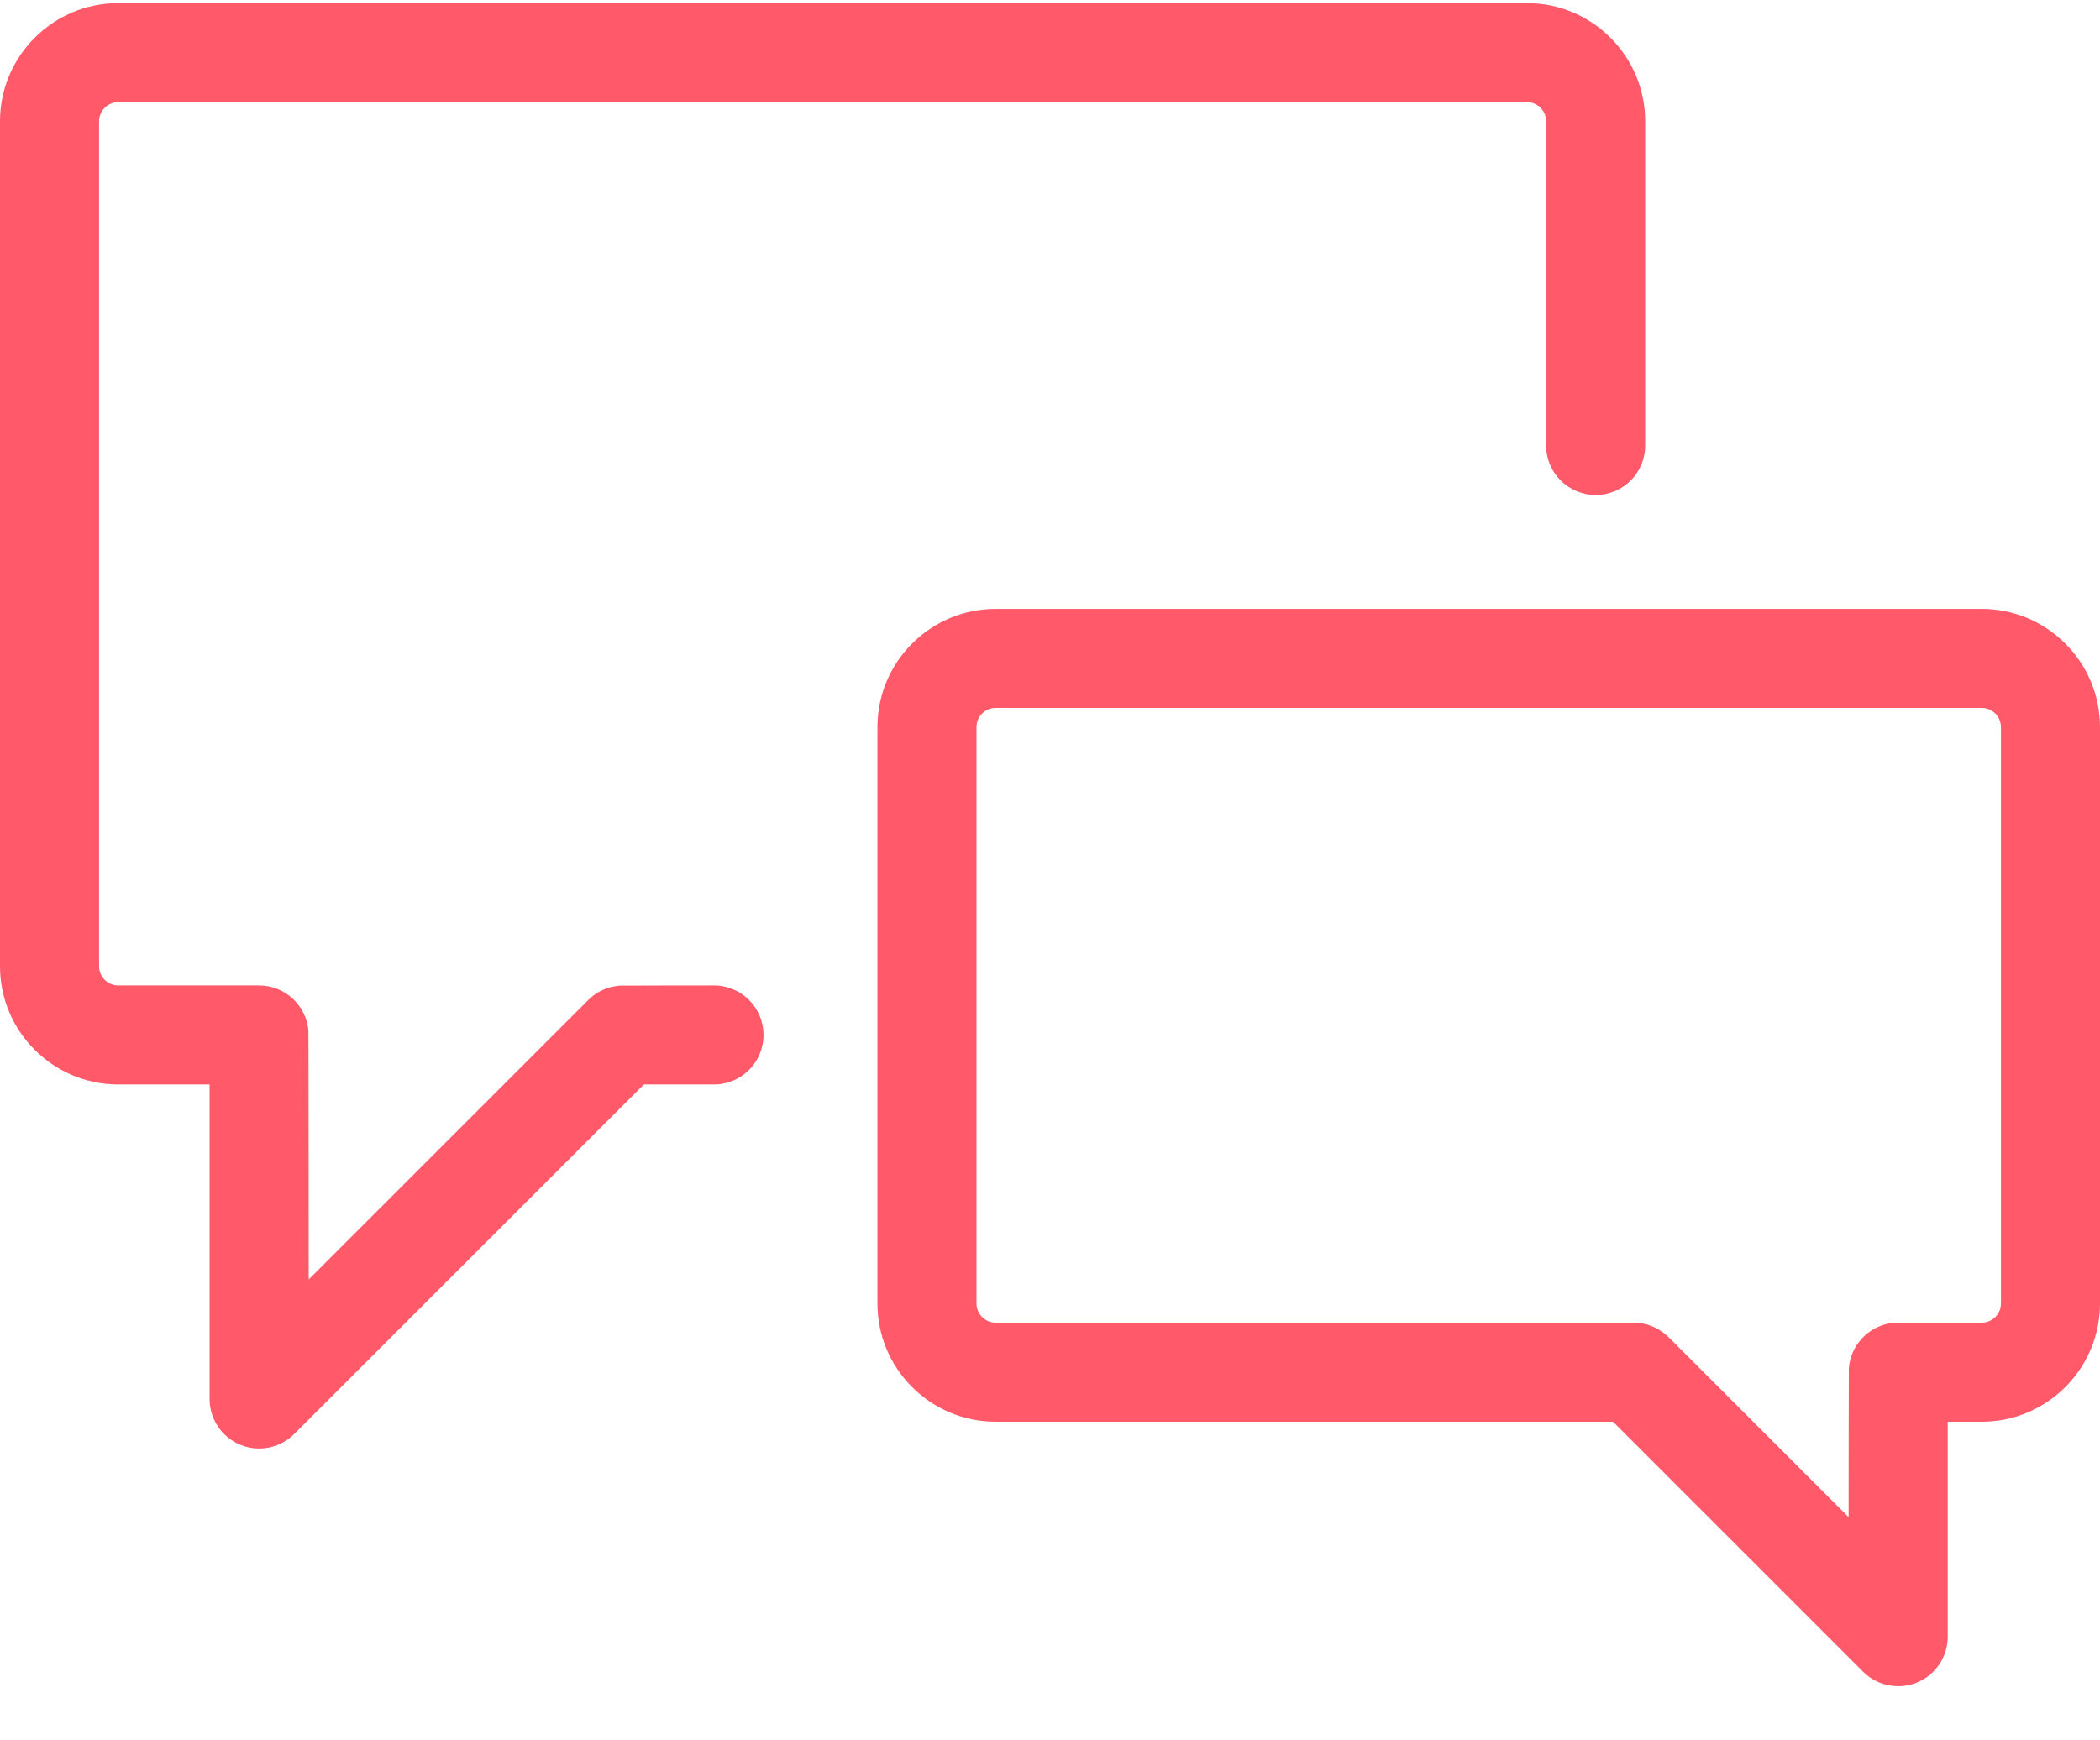
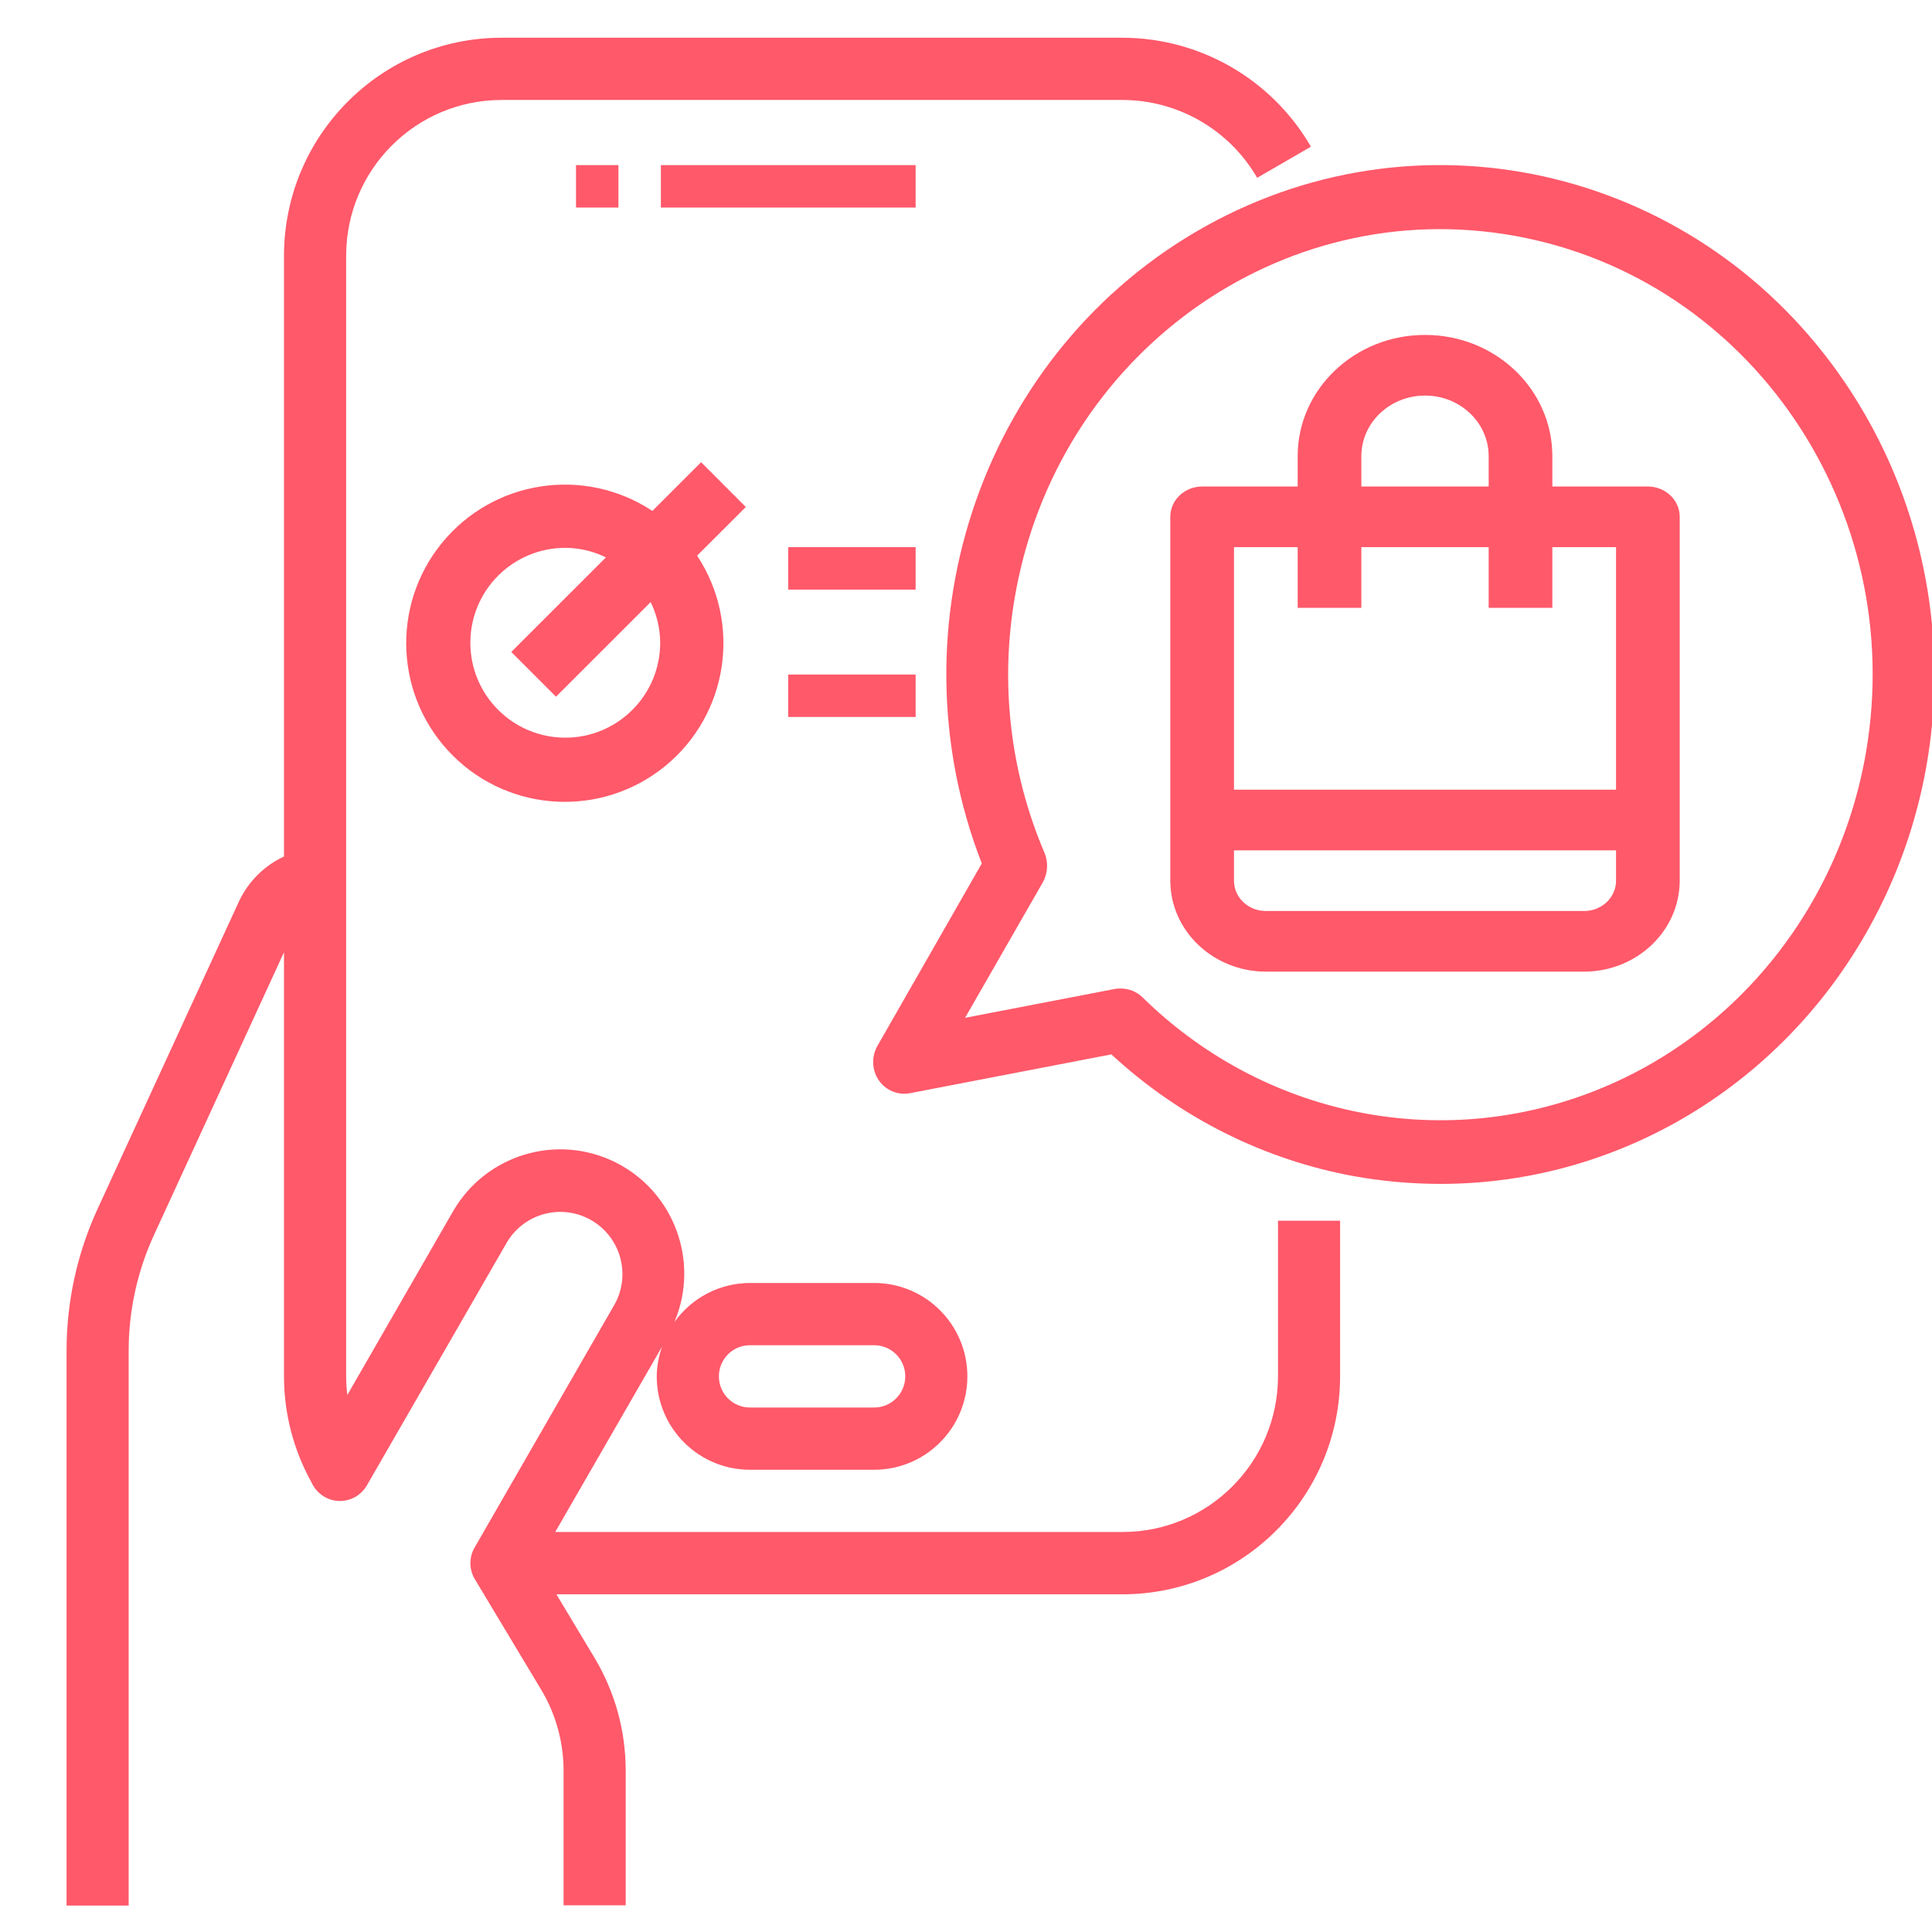
- <svg xmlns="http://www.w3.org/2000/svg" width="35px" height="29px" viewBox="0 0 35 29" version="1.1">
+ <svg xmlns="http://www.w3.org/2000/svg" width="28px" height="28px" viewBox="0 0 28 28" version="1.1">
  <g id="Page-1" stroke="none" stroke-width="1" fill="none" fill-rule="evenodd">
-     <g id="Group-52" transform="translate(-9, -8)">
+     <g id="descarga_app" transform="translate(-12, -8)">
      <rect id="Rectangle-Copy-13" x="0" y="0" width="53" height="44" />
-       <g id="asistencia" transform="translate(9, 8)" fill="#FF596A">
-         <g id="chat">
-           <path d="M25.45,0.052 L1.971,0.052 C0.884,0.052 0,0.936 0,2.023 L0,16.108 C0,17.195 0.884,18.079 1.971,18.079 L3.493,18.079 L3.493,23.323 C3.493,23.657 3.694,23.958 4.003,24.086 C4.105,24.128 4.212,24.149 4.319,24.149 C4.534,24.149 4.745,24.065 4.903,23.907 L10.731,18.079 L11.9,18.079 C12.356,18.079 12.725,17.71 12.725,17.254 C12.725,16.798 12.356,16.428 11.9,16.428 C11.9,16.428 10.349,16.429 10.332,16.431 C10.14,16.444 9.952,16.523 9.805,16.67 L5.145,21.33 C5.145,21.33 5.143,17.202 5.14,17.18 C5.103,16.759 4.75,16.428 4.319,16.428 L1.971,16.428 C1.795,16.428 1.651,16.285 1.651,16.109 L1.651,2.023 C1.651,1.846 1.795,1.703 1.971,1.703 L25.45,1.703 C25.626,1.703 25.769,1.846 25.769,2.023 L25.769,7.427 C25.769,7.883 26.139,8.252 26.595,8.252 C27.051,8.252 27.42,7.883 27.42,7.427 L27.42,2.023 C27.42,0.936 26.536,0.052 25.45,0.052 Z" id="Path" fill-rule="nonzero" />
-           <path d="M33.029,10.151 L16.595,10.151 C15.508,10.151 14.624,11.035 14.624,12.122 L14.624,21.731 C14.624,22.818 15.508,23.702 16.595,23.702 L26.884,23.702 L31.052,27.87 C31.21,28.028 31.421,28.112 31.636,28.112 C31.742,28.112 31.85,28.092 31.952,28.049 C32.26,27.922 32.462,27.621 32.462,27.287 L32.462,23.702 L33.029,23.702 C34.116,23.702 35,22.818 35,21.731 L35,12.122 C35,11.035 34.116,10.151 33.029,10.151 Z M33.349,21.731 C33.349,21.907 33.205,22.05 33.029,22.05 L31.636,22.05 C31.202,22.05 30.846,22.386 30.814,22.812 C30.812,22.831 30.81,25.293 30.81,25.293 L27.813,22.295 C27.809,22.292 27.806,22.289 27.803,22.286 C27.791,22.275 27.78,22.265 27.77,22.256 C27.624,22.128 27.434,22.05 27.226,22.05 L16.595,22.05 C16.418,22.05 16.275,21.907 16.275,21.731 L16.275,12.122 C16.275,11.945 16.418,11.802 16.595,11.802 L33.029,11.802 C33.205,11.802 33.349,11.945 33.349,12.122 L33.349,21.731 L33.349,21.731 Z" id="Shape" fill-rule="nonzero" />
+       <g id="descarga" transform="translate(9, 8)" fill="#FF596A">
+         <g id="download-app" transform="translate(3.964844, 0.546875)">
+           <g id="Icon/download-app" fill-rule="nonzero">
+             <polygon id="Path" points="7.383 1.846 7.998 1.846 7.998 2.461 7.383 2.461" />
+             <polygon id="Path" points="8.613 1.846 12.305 1.846 12.305 2.461 8.613 2.461" />
+             <path d="M17.557,19.4 C17.555,20.646 16.548,21.655 15.306,21.656 L7.082,21.656 L8.63,18.97 C8.581,19.108 8.555,19.254 8.553,19.4 C8.553,20.148 9.158,20.754 9.904,20.754 L11.704,20.754 C12.45,20.754 13.055,20.148 13.055,19.4 C13.055,18.653 12.45,18.047 11.704,18.047 L9.904,18.047 C9.469,18.048 9.061,18.259 8.809,18.614 C9.18,17.738 8.806,16.724 7.956,16.299 C7.106,15.875 6.073,16.187 5.599,17.012 L4.069,19.67 C4.058,19.581 4.052,19.491 4.052,19.4 L4.052,3.158 C4.053,1.913 5.06,0.904 6.302,0.902 L15.306,0.902 C16.109,0.904 16.852,1.334 17.255,2.03 L18.034,1.579 C17.47,0.604 16.431,0.003 15.306,0 L6.302,0 C4.563,0.002 3.153,1.415 3.151,3.158 L3.151,11.866 C2.865,11.999 2.634,12.229 2.499,12.516 L0.456,16.959 C0.154,17.61 -0.002,18.321 2.15657941e-05,19.039 L2.15657941e-05,27.07 L0.9,27.07 L0.9,19.039 C0.898,18.452 1.026,17.871 1.273,17.338 L3.151,13.254 L3.151,19.4 C3.151,19.939 3.289,20.469 3.551,20.939 C3.621,21.094 3.771,21.198 3.94,21.206 C4.109,21.214 4.269,21.127 4.353,20.979 L6.379,17.463 C6.629,17.035 7.177,16.89 7.606,17.138 C8.034,17.386 8.183,17.934 7.938,18.365 L5.913,21.882 C5.831,22.024 5.832,22.2 5.917,22.34 L6.881,23.946 C7.091,24.298 7.202,24.7 7.203,25.11 L7.203,27.066 L8.103,27.066 L8.103,25.11 C8.103,24.536 7.947,23.973 7.653,23.482 L7.099,22.559 L15.306,22.559 C17.045,22.557 18.455,21.144 18.457,19.4 L18.457,17.145 L17.557,17.145 L17.557,19.4 Z M9.904,18.949 L11.704,18.949 C11.953,18.949 12.155,19.151 12.155,19.4 C12.155,19.65 11.953,19.852 11.704,19.852 L9.904,19.852 C9.655,19.852 9.454,19.65 9.454,19.4 C9.454,19.151 9.655,18.949 9.904,18.949 Z" id="Shape" />
+             <path d="M25.775,4.999 C23.692,1.926 19.706,0.951 16.506,2.733 C13.307,4.515 11.912,8.487 13.264,11.967 L11.752,14.61 C11.663,14.765 11.67,14.96 11.77,15.108 C11.872,15.256 12.048,15.329 12.221,15.297 L15.142,14.734 C16.134,15.651 17.355,16.263 18.667,16.501 C19.079,16.574 19.497,16.611 19.915,16.611 C22.584,16.611 25.031,15.079 26.262,12.638 C27.494,10.197 27.306,7.253 25.775,4.999 Z M26.079,10.353 C25.678,12.697 24.059,14.624 21.866,15.366 C19.672,16.109 17.26,15.547 15.59,13.904 C15.506,13.824 15.395,13.78 15.281,13.78 C15.254,13.779 15.227,13.781 15.201,13.784 L13.022,14.204 L14.149,12.24 C14.22,12.111 14.23,11.957 14.176,11.82 C13.677,10.656 13.526,9.365 13.742,8.112 C14.343,4.6 17.591,2.254 20.998,2.873 C24.405,3.492 26.68,6.841 26.079,10.353 L26.079,10.353 Z" id="Shape" />
+             <path d="M22.917,6.504 L21.533,6.504 L21.533,6.064 C21.533,5.094 20.707,4.307 19.688,4.307 C18.668,4.307 17.842,5.094 17.842,6.064 L17.842,6.504 L16.458,6.504 C16.203,6.504 15.996,6.701 15.996,6.943 L15.996,12.217 C15.998,12.944 16.617,13.533 17.38,13.535 L21.995,13.535 C22.758,13.533 23.377,12.944 23.379,12.217 L23.379,6.943 C23.379,6.701 23.172,6.504 22.917,6.504 Z M18.765,6.064 C18.765,5.579 19.178,5.186 19.688,5.186 C20.197,5.186 20.61,5.579 20.61,6.064 L20.61,6.504 L18.765,6.504 L18.765,6.064 Z M22.456,12.217 C22.456,12.46 22.249,12.656 21.995,12.656 L17.38,12.656 C17.126,12.656 16.919,12.46 16.919,12.217 L16.919,11.777 L22.456,11.777 L22.456,12.217 Z M22.456,10.898 L16.919,10.898 L16.919,7.383 L17.842,7.383 L17.842,8.262 L18.765,8.262 L18.765,7.383 L20.61,7.383 L20.61,8.262 L21.533,8.262 L21.533,7.383 L22.456,7.383 L22.456,10.898 Z" id="Shape" />
+             <path d="M9.196,6.152 L8.49,6.858 C7.505,6.207 6.187,6.407 5.441,7.321 C4.694,8.235 4.761,9.566 5.595,10.401 C6.43,11.236 7.761,11.302 8.675,10.556 C9.589,9.809 9.789,8.491 9.138,7.506 L9.844,6.801 L9.196,6.152 Z M8.603,8.768 C8.603,9.528 7.987,10.144 7.228,10.144 C6.468,10.144 5.852,9.528 5.852,8.768 C5.852,8.009 6.468,7.393 7.228,7.393 C7.432,7.394 7.633,7.441 7.817,7.531 L6.445,8.902 L7.093,9.55 L8.465,8.179 C8.555,8.363 8.602,8.564 8.603,8.768 L8.603,8.768 Z" id="Shape" />
+             <polygon id="Path" points="10.459 7.383 12.305 7.383 12.305 7.998 10.459 7.998" />
+             <polygon id="Path" points="10.459 9.229 12.305 9.229 12.305 9.844 10.459 9.844" />
+           </g>
        </g>
      </g>
    </g>
  </g>
</svg>
